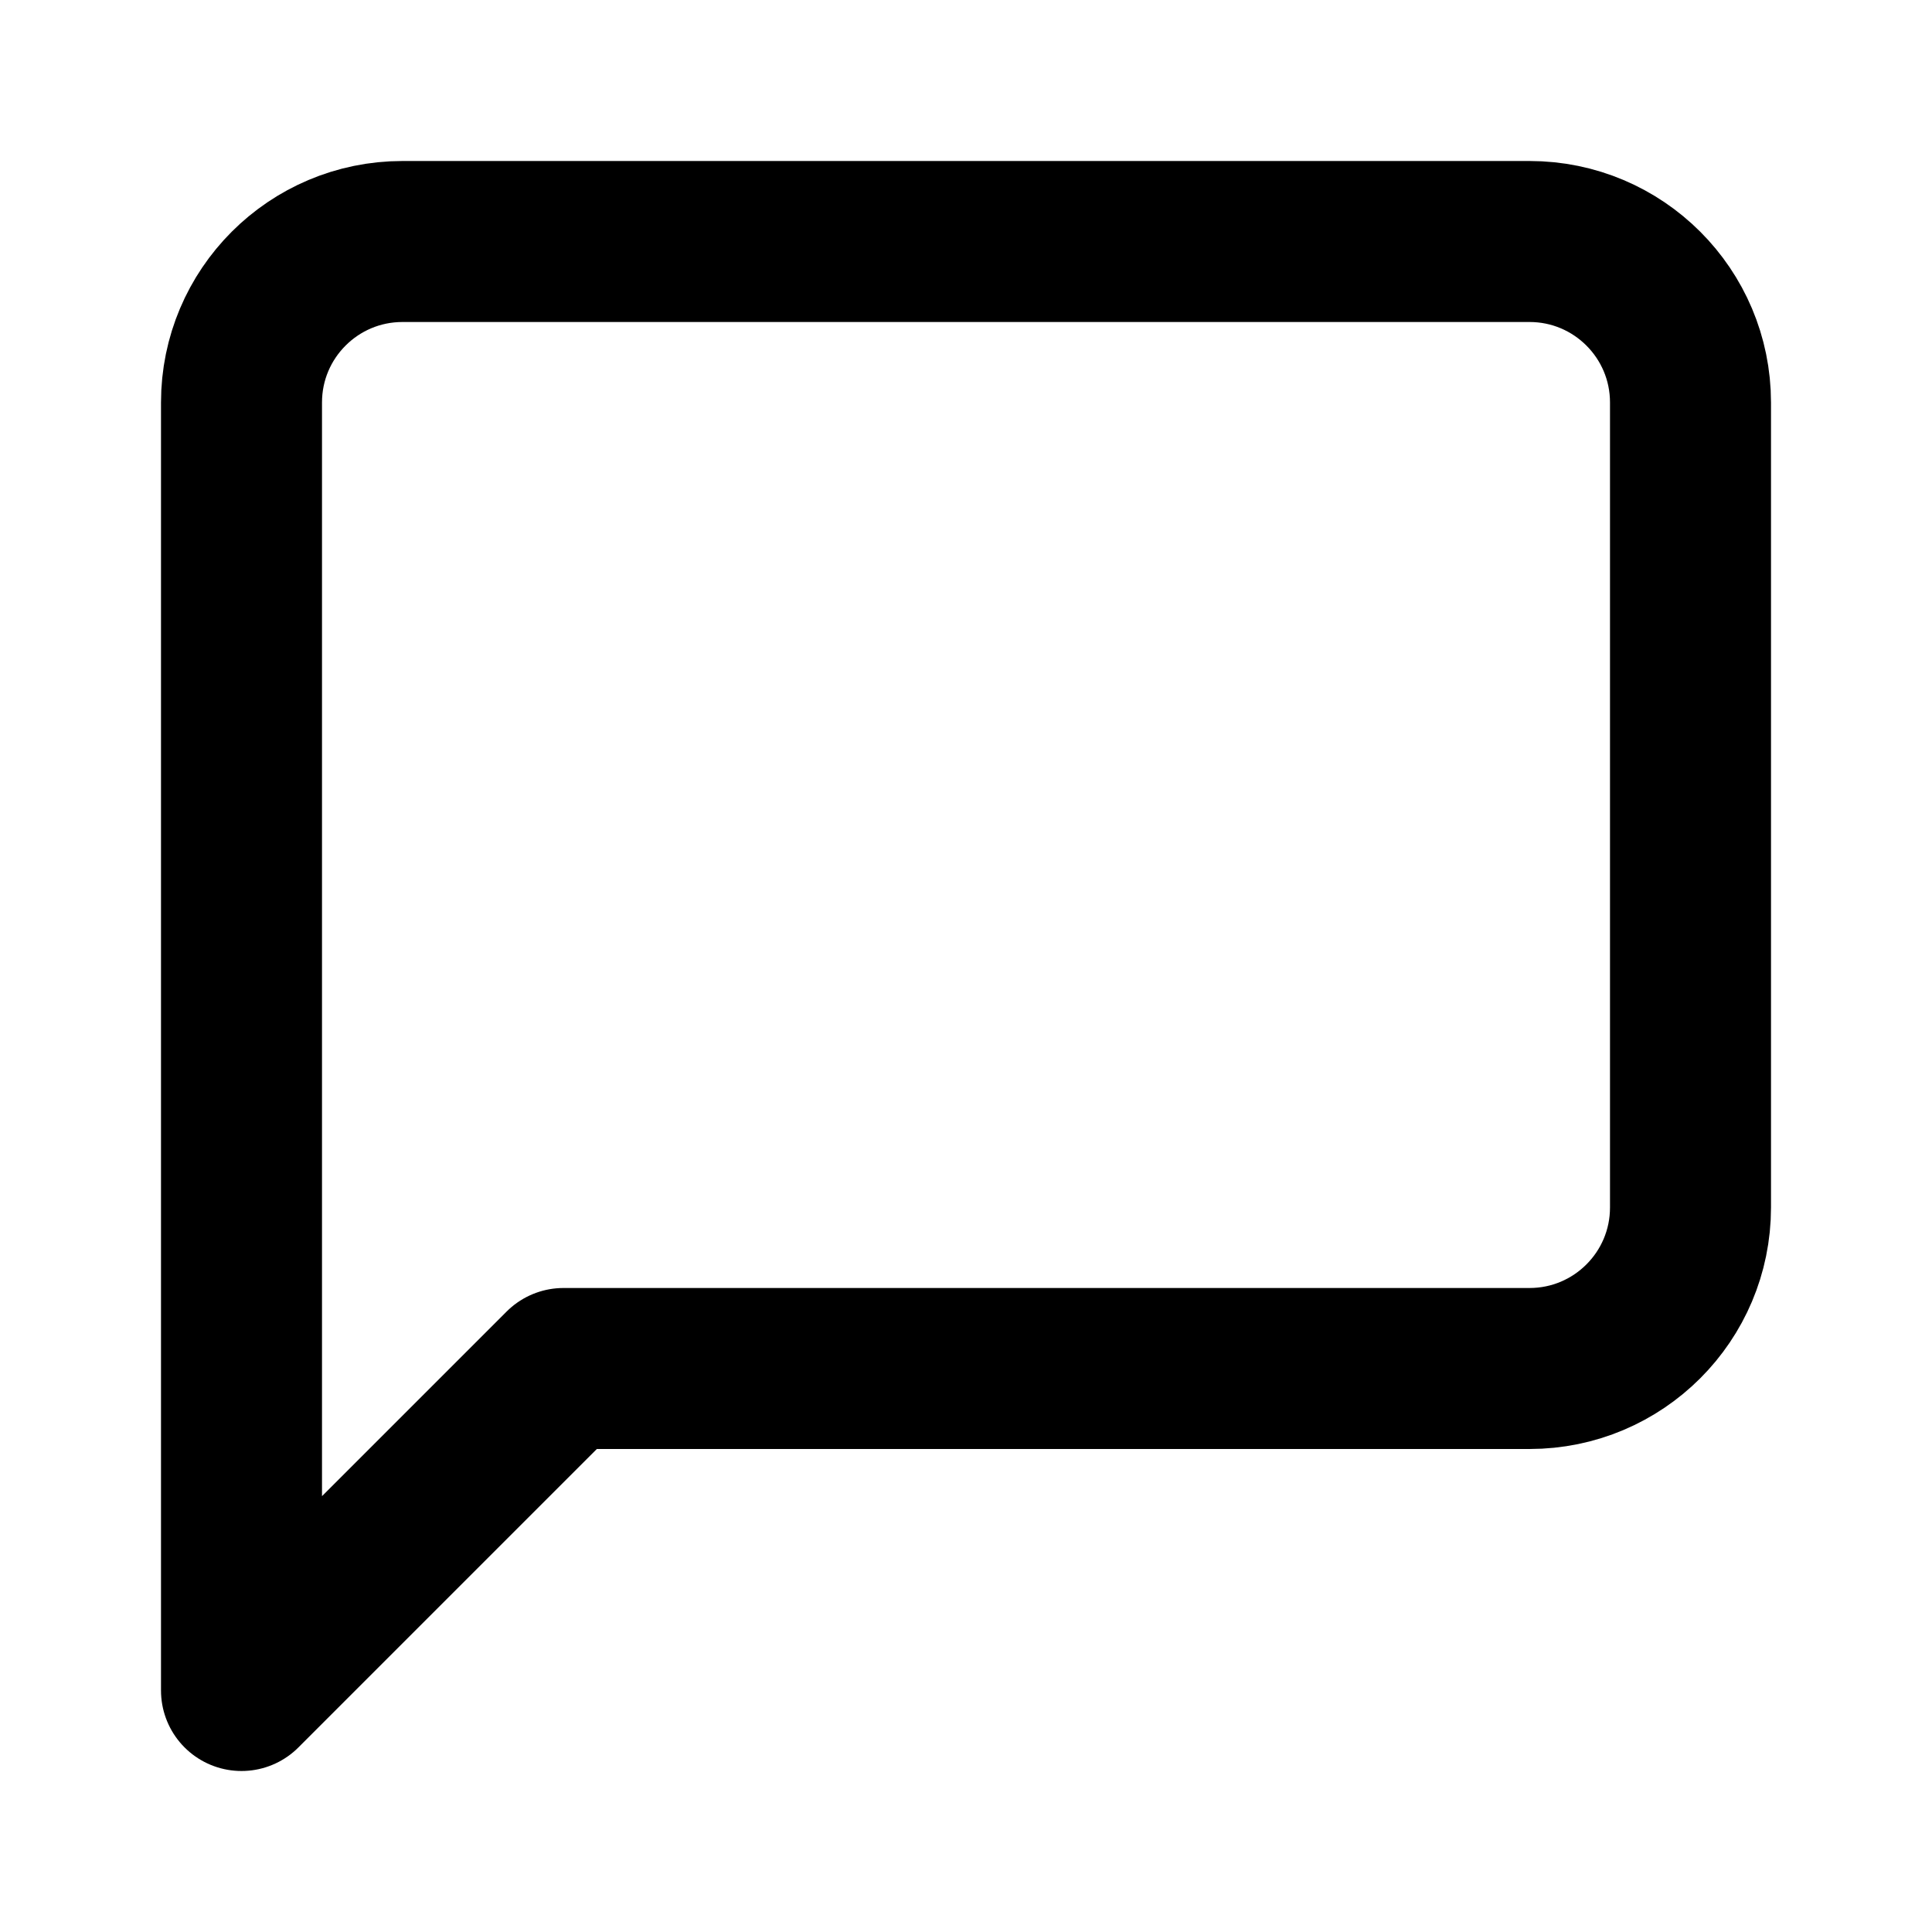
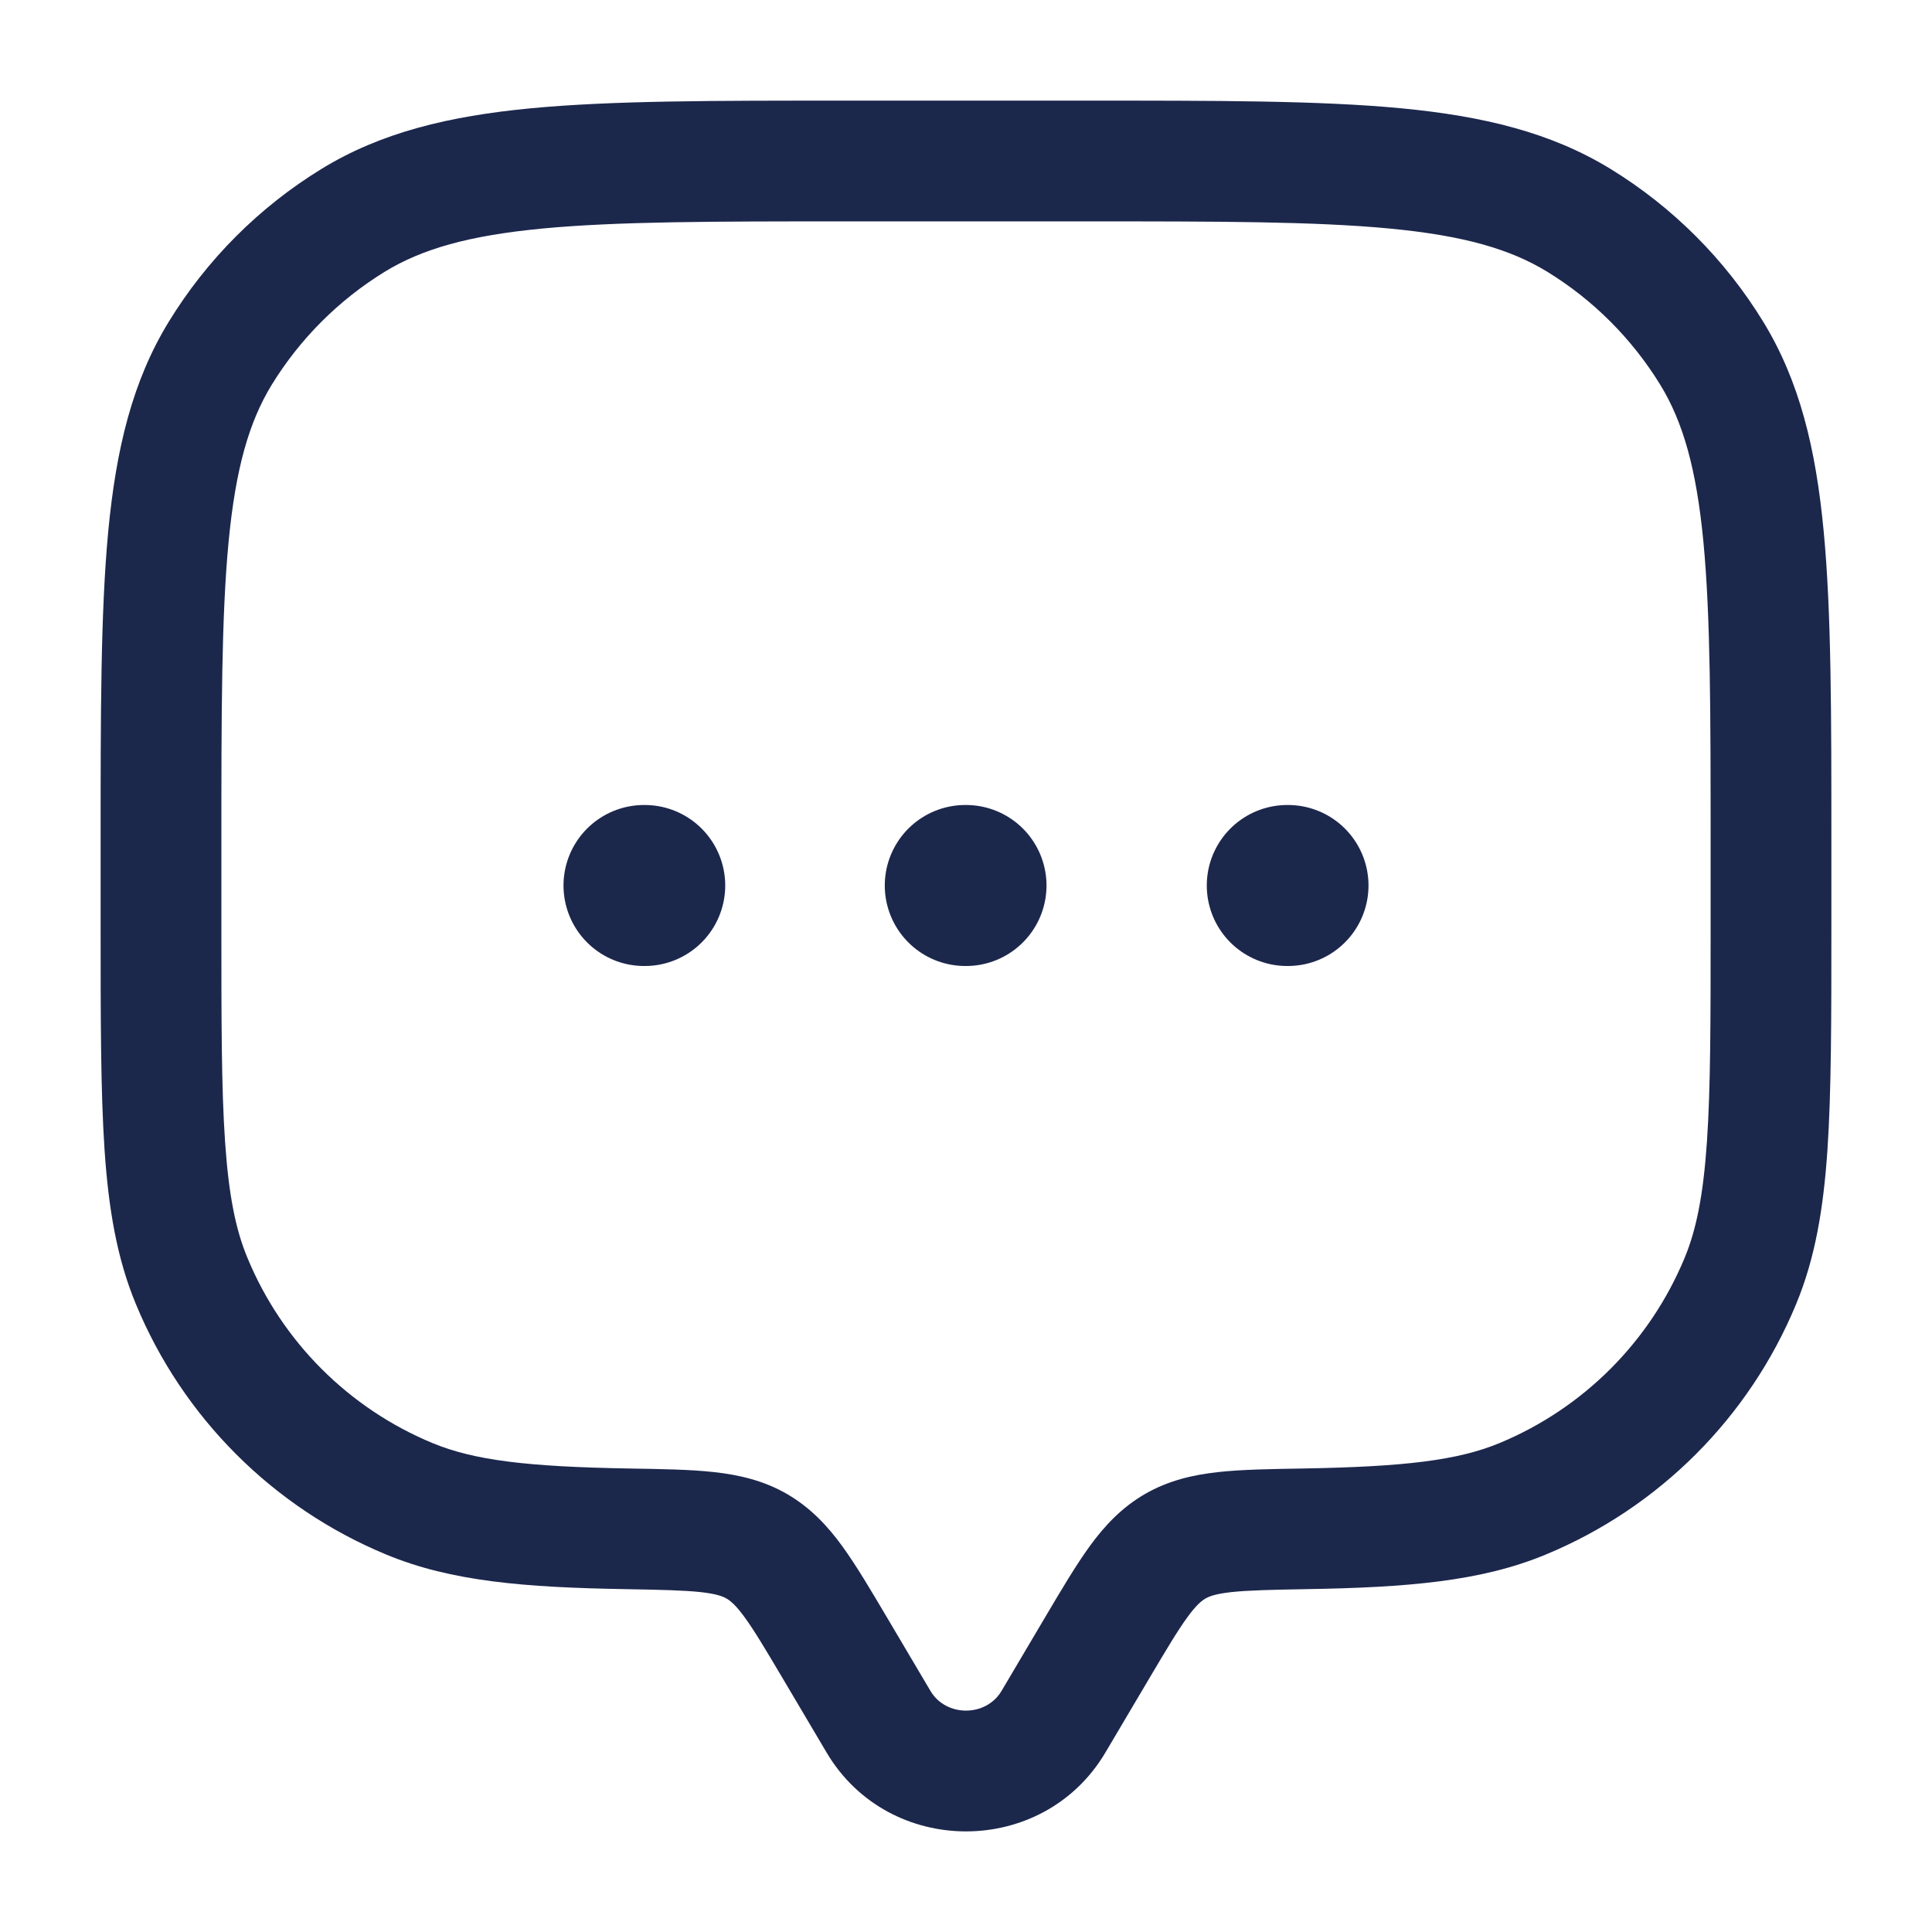
- <svg xmlns="http://www.w3.org/2000/svg" width="24" height="24" viewBox="0 0 24 24" fill="none" stroke="currentColor" stroke-width="2" stroke-linecap="round" stroke-linejoin="round" class="feather feather-activity">
-   <path d="M21 15a2 2 0 0 1-2 2H7l-4 4V5a2 2 0 0 1 2-2h14a2 2 0 0 1 2 2z" />
+ <svg xmlns="http://www.w3.org/2000/svg" viewBox="0 0 24 24" fill="none">
+   <g id="SVGRepo_bgCarrier" stroke-width="0" />
+   <g id="SVGRepo_tracerCarrier" stroke-linecap="round" stroke-linejoin="round" />
+   <g id="SVGRepo_iconCarrier">
+     <path d="M13.087 21.388L13.732 21.77L13.087 21.388ZM13.629 20.472L12.983 20.09L13.629 20.472ZM10.371 20.472L9.726 20.854H9.726L10.371 20.472ZM10.913 21.388L11.559 21.006L10.913 21.388ZM2.381 15.913L3.074 15.626V15.626L2.381 15.913ZM7.79 18.991L7.777 19.741L7.79 18.991ZM5.087 18.619L4.8 19.312H4.8L5.087 18.619ZM21.619 15.913L22.312 16.2V16.2L21.619 15.913ZM16.21 18.991L16.198 18.242L16.21 18.991ZM18.913 18.619L19.2 19.312H19.2L18.913 18.619ZM19.613 2.737L19.221 3.376L19.613 2.737ZM21.263 4.388L21.903 3.996V3.996L21.263 4.388ZM4.388 2.737L3.996 2.097V2.097L4.388 2.737ZM2.737 4.388L2.097 3.996H2.097L2.737 4.388ZM9.403 19.21L9.78 18.561L9.78 18.561L9.403 19.21ZM13.732 21.77L14.274 20.854L12.983 20.09L12.441 21.006L13.732 21.77ZM9.726 20.854L10.268 21.77L11.559 21.006L11.017 20.09L9.726 20.854ZM12.441 21.006C12.248 21.331 11.752 21.331 11.559 21.006L10.268 21.77C11.041 23.077 12.959 23.077 13.732 21.77L12.441 21.006ZM10.5 2.75H13.5V1.25H10.5V2.75ZM21.25 10.5V11.5H22.75V10.5H21.25ZM2.75 11.5V10.5H1.25V11.5H2.75ZM1.25 11.5C1.25 12.655 1.25 13.558 1.299 14.287C1.349 15.022 1.453 15.634 1.688 16.2L3.074 15.626C2.927 15.274 2.841 14.844 2.796 14.185C2.75 13.519 2.75 12.675 2.75 11.5H1.25ZM7.803 18.242C6.547 18.22 5.889 18.14 5.374 17.927L4.8 19.312C5.605 19.646 6.521 19.72 7.777 19.741L7.803 18.242ZM1.688 16.2C2.271 17.609 3.391 18.729 4.8 19.312L5.374 17.927C4.332 17.495 3.505 16.668 3.074 15.626L1.688 16.2ZM21.25 11.5C21.25 12.675 21.25 13.519 21.204 14.185C21.159 14.844 21.073 15.274 20.927 15.626L22.312 16.2C22.547 15.634 22.651 15.022 22.701 14.287C22.75 13.558 22.75 12.655 22.75 11.5H21.25ZM16.223 19.741C17.479 19.72 18.395 19.646 19.2 19.312L18.626 17.927C18.111 18.14 17.453 18.22 16.198 18.242L16.223 19.741ZM20.927 15.626C20.495 16.668 19.668 17.495 18.626 17.927L19.2 19.312C20.609 18.729 21.729 17.609 22.312 16.2L20.927 15.626ZM13.5 2.75C15.151 2.75 16.337 2.751 17.262 2.839C18.176 2.926 18.757 3.092 19.221 3.376L20.004 2.097C19.265 1.645 18.427 1.443 17.404 1.345C16.392 1.249 15.122 1.25 13.5 1.25V2.75ZM22.75 10.5C22.75 8.878 22.751 7.609 22.654 6.596C22.557 5.573 22.355 4.734 21.903 3.996L20.624 4.779C20.908 5.243 21.074 5.824 21.161 6.738C21.249 7.663 21.25 8.849 21.25 10.5H22.75ZM19.221 3.376C19.793 3.727 20.273 4.208 20.624 4.779L21.903 3.996C21.429 3.222 20.778 2.571 20.004 2.097L19.221 3.376ZM10.5 1.25C8.878 1.25 7.609 1.249 6.596 1.345C5.573 1.443 4.734 1.645 3.996 2.097L4.779 3.376C5.243 3.092 5.824 2.926 6.738 2.839C7.663 2.751 8.849 2.75 10.5 2.75V1.25ZM2.75 10.5C2.75 8.849 2.751 7.663 2.839 6.738C2.926 5.824 3.092 5.243 3.376 4.779L2.097 3.996C1.645 4.734 1.443 5.573 1.345 6.596C1.249 7.609 1.25 8.878 1.25 10.5H2.75ZM3.996 2.097C3.222 2.571 2.571 3.222 2.097 3.996L3.376 4.779C3.727 4.208 4.208 3.727 4.779 3.376L3.996 2.097ZM11.017 20.09C10.814 19.747 10.635 19.444 10.462 19.206C10.28 18.956 10.07 18.73 9.78 18.561L9.026 19.858C9.073 19.886 9.138 19.936 9.25 20.09C9.371 20.256 9.508 20.486 9.726 20.854L11.017 20.09ZM7.777 19.741C8.216 19.749 8.494 19.755 8.706 19.778C8.904 19.8 8.981 19.832 9.026 19.858L9.78 18.561C9.487 18.391 9.182 18.322 8.871 18.287C8.573 18.254 8.214 18.249 7.803 18.242L7.777 19.741ZM14.274 20.854C14.492 20.486 14.629 20.256 14.75 20.09C14.862 19.936 14.927 19.886 14.974 19.858L14.22 18.561C13.93 18.73 13.72 18.956 13.538 19.206C13.365 19.444 13.186 19.747 12.983 20.09L14.274 20.854ZM16.198 18.242C15.786 18.249 15.427 18.254 15.129 18.287C14.818 18.322 14.513 18.391 14.22 18.561L14.974 19.858C15.019 19.832 15.096 19.8 15.294 19.778C15.506 19.755 15.784 19.749 16.223 19.741L16.198 18.242Z" fill="#1C274C" />
+     <path d="M8 11H8.009M11.991 11H12M15.991 11H16" stroke="#1C274C" stroke-width="2" stroke-linecap="round" stroke-linejoin="round" />
+   </g>
</svg>
